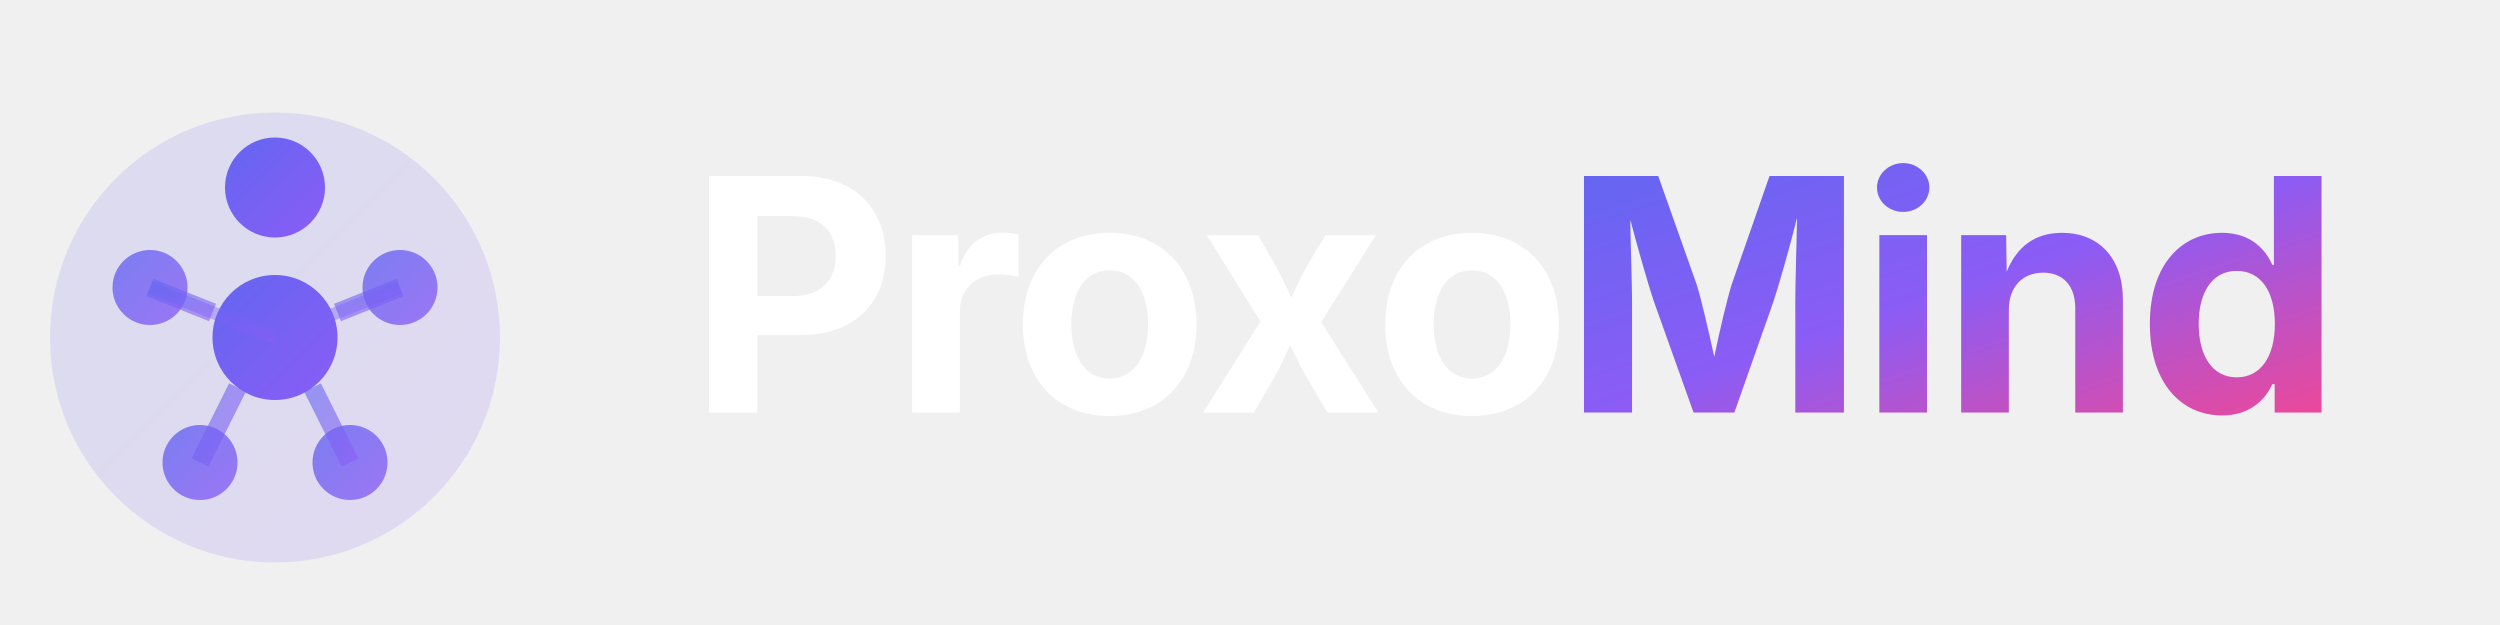
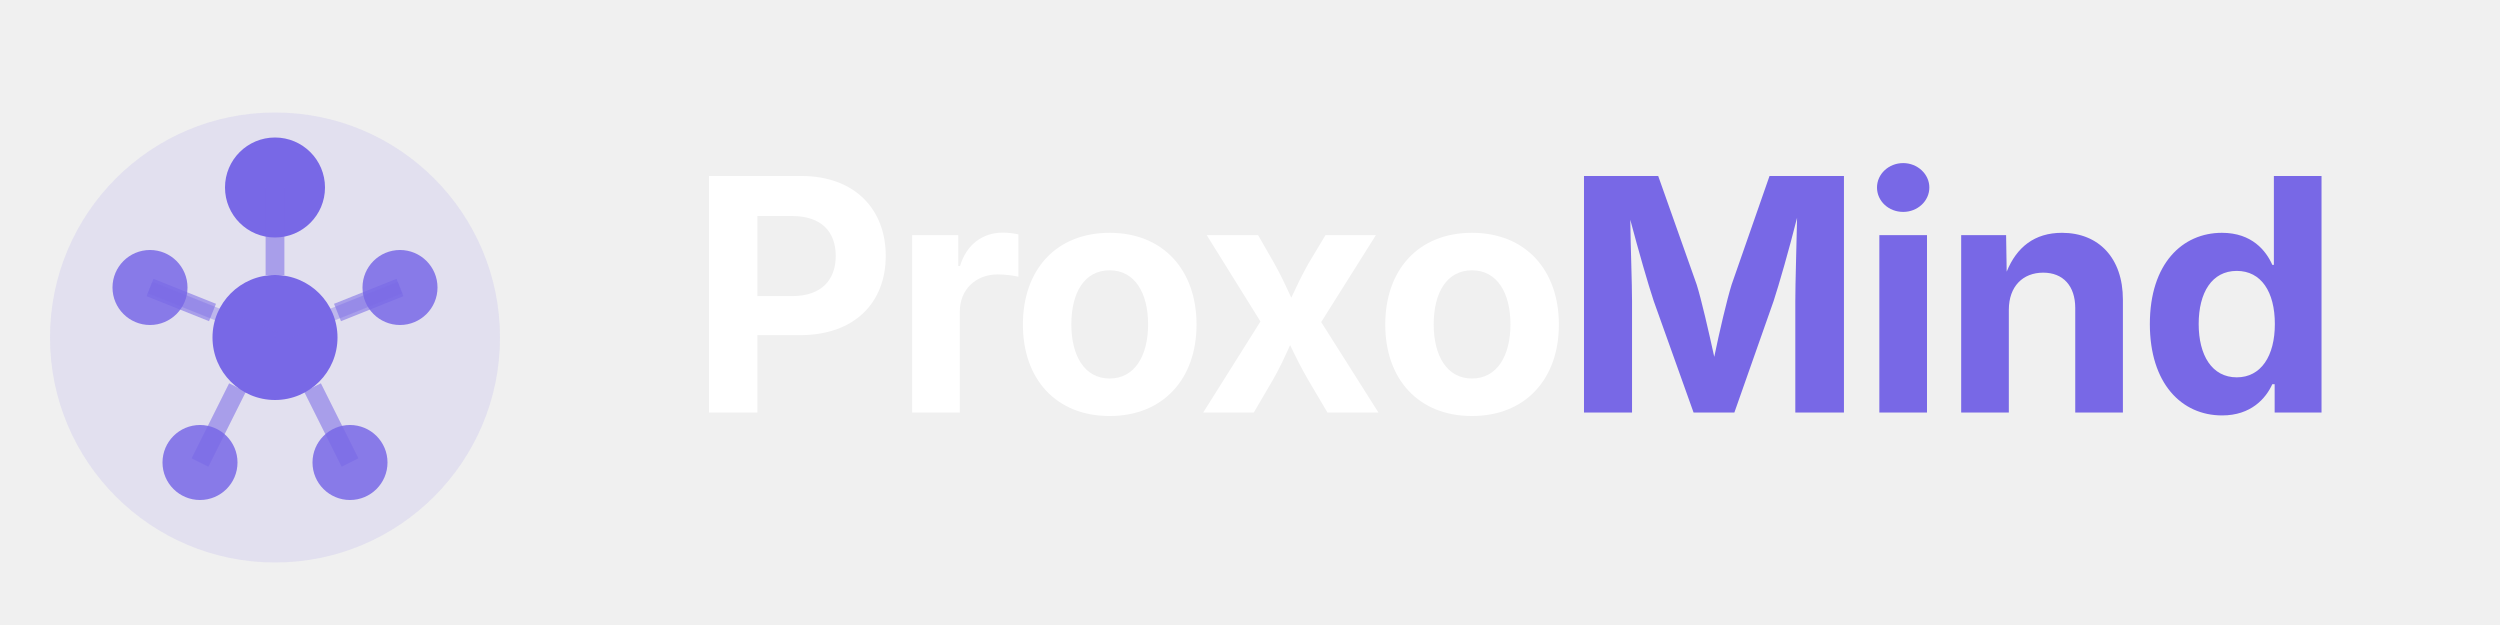
<svg xmlns="http://www.w3.org/2000/svg" width="200" height="50" viewBox="0 0 200 50" fill="none">
-   <defs>
-     <linearGradient id="logoGradient" x1="0%" y1="0%" x2="100%" y2="100%">
-       <stop offset="0%" style="stop-color:#6366f1" />
-       <stop offset="50%" style="stop-color:#8b5cf6" />
-       <stop offset="100%" style="stop-color:#ec4899" />
-     </linearGradient>
-     <linearGradient id="iconGradient" x1="0%" y1="0%" x2="100%" y2="100%">
-       <stop offset="0%" style="stop-color:#6366f1" />
-       <stop offset="100%" style="stop-color:#8b5cf6" />
-     </linearGradient>
-   </defs>
  <g transform="translate(0, 5)">
-     <circle cx="22" cy="22" r="18" fill="url(#iconGradient)" opacity="0.15" />
-     <circle cx="22" cy="10" r="4" fill="url(#iconGradient)" />
-     <circle cx="12" cy="18" r="3" fill="url(#iconGradient)" opacity="0.8" />
-     <circle cx="32" cy="18" r="3" fill="url(#iconGradient)" opacity="0.8" />
-     <circle cx="16" cy="32" r="3" fill="url(#iconGradient)" opacity="0.8" />
-     <circle cx="28" cy="32" r="3" fill="url(#iconGradient)" opacity="0.8" />
-     <circle cx="22" cy="22" r="5" fill="url(#iconGradient)" />
-     <line x1="22" y1="10" x2="22" y2="17" stroke="url(#iconGradient)" stroke-width="1.5" opacity="0.6" />
-     <line x1="12" y1="18" x2="17" y2="20" stroke="url(#iconGradient)" stroke-width="1.5" opacity="0.6" />
-     <line x1="32" y1="18" x2="27" y2="20" stroke="url(#iconGradient)" stroke-width="1.5" opacity="0.6" />
-     <line x1="16" y1="32" x2="19" y2="26" stroke="url(#iconGradient)" stroke-width="1.5" opacity="0.6" />
-     <line x1="28" y1="32" x2="25" y2="26" stroke="url(#iconGradient)" stroke-width="1.5" opacity="0.6" />
-     <line x1="12" y1="18" x2="22" y2="22" stroke="url(#iconGradient)" stroke-width="1" opacity="0.4" />
-     <line x1="32" y1="18" x2="22" y2="22" stroke="url(#iconGradient)" stroke-width="1" opacity="0.4" />
+     <circle cx="22" cy="22" r="18" fill="#7868E6" opacity="0.12" />
+     <circle cx="22" cy="10" r="4" fill="#7868E6" />
+     <circle cx="12" cy="18" r="3" fill="#7868E6" opacity="0.85" />
+     <circle cx="32" cy="18" r="3" fill="#7868E6" opacity="0.85" />
+     <circle cx="16" cy="32" r="3" fill="#7868E6" opacity="0.85" />
+     <circle cx="28" cy="32" r="3" fill="#7868E6" opacity="0.85" />
+     <circle cx="22" cy="22" r="5" fill="#7868E6" />
+     <line x1="22" y1="10" x2="22" y2="17" stroke="#7868E6" stroke-width="1.5" opacity="0.55" />
+     <line x1="12" y1="18" x2="17" y2="20" stroke="#7868E6" stroke-width="1.5" opacity="0.55" />
+     <line x1="32" y1="18" x2="27" y2="20" stroke="#7868E6" stroke-width="1.5" opacity="0.55" />
+     <line x1="16" y1="32" x2="19" y2="26" stroke="#7868E6" stroke-width="1.5" opacity="0.55" />
+     <line x1="28" y1="32" x2="25" y2="26" stroke="#7868E6" stroke-width="1.5" opacity="0.55" />
+     <line x1="12" y1="18" x2="22" y2="22" stroke="#7868E6" stroke-width="1" opacity="0.35" />
+     <line x1="32" y1="18" x2="22" y2="22" stroke="#7868E6" stroke-width="1" opacity="0.35" />
  </g>
-   <text x="55" y="33" font-family="'Space Grotesk', 'Inter', sans-serif" font-size="26" font-weight="700" fill="#ffffff" letter-spacing="-0.5">
-     Proxo
-   </text>
-   <text x="125" y="33" font-family="'Space Grotesk', 'Inter', sans-serif" font-size="26" font-weight="700" fill="url(#logoGradient)" letter-spacing="-0.5">
-     Mind
-   </text>
+   <text x="55" y="33" font-family="'Space Grotesk', 'Inter', sans-serif" font-size="26" font-weight="700" fill="#ffffff" letter-spacing="-0.5">Proxo</text>
+   <text x="125" y="33" font-family="'Space Grotesk', 'Inter', sans-serif" font-size="26" font-weight="700" fill="#7868E6" letter-spacing="-0.5">Mind</text>
</svg>
